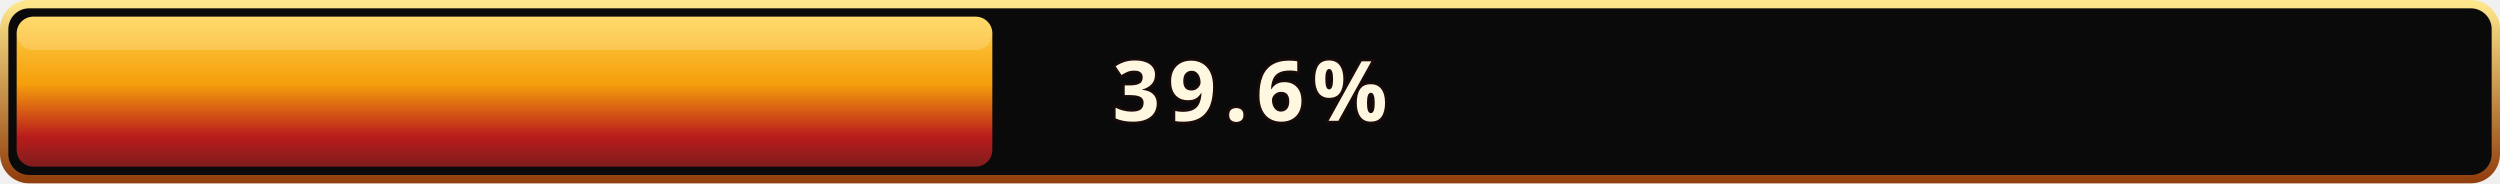
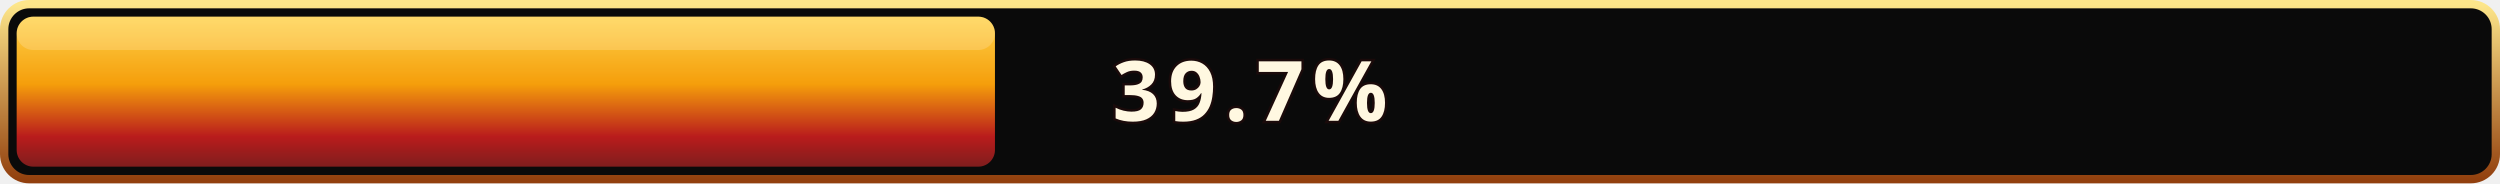
- <svg xmlns="http://www.w3.org/2000/svg" width="600" height="44" viewBox="0 0 600 44" role="img" aria-label="Progress 39.6%">
+ <svg xmlns="http://www.w3.org/2000/svg" width="600" height="44" viewBox="0 0 600 44" role="img" aria-label="Progress 39.7%">
  <defs>
    <linearGradient id="fillGrad" x1="0" y1="0" x2="0" y2="1">
      <stop offset="0%" stop-color="#ffd24a" />
      <stop offset="45%" stop-color="#f59e0b" />
      <stop offset="80%" stop-color="#b91c1c" />
      <stop offset="100%" stop-color="#7f1d1d" />
    </linearGradient>
    <linearGradient id="borderGrad" x1="0" y1="0" x2="0" y2="1">
      <stop offset="0%" stop-color="#fde68a" />
      <stop offset="100%" stop-color="#92400e" />
    </linearGradient>
  </defs>
  <rect x="1" y="1" width="598" height="42" rx="6" ry="6" fill="#0a0a0a" stroke="url(#borderGrad)" stroke-width="2" />
-   <rect x="4" y="4" width="234.16" height="36" rx="4" ry="4" fill="url(#fillGrad)" />
-   <rect x="4" y="4" width="234.16" height="8" rx="4" ry="4" fill="#ffffff" opacity="0.18" />
+   <rect x="4" y="4" width="234.79" height="36" rx="4" ry="4" fill="url(#fillGrad)" />
+   <rect x="4" y="4" width="234.79" height="8" rx="4" ry="4" fill="#ffffff" opacity="0.18" />
  <text x="300" y="29" font-family="Impact, 'Arial Black', sans-serif" font-size="20" font-weight="900" text-anchor="middle" fill="#fff8e1" stroke="#1a0a0a" stroke-width="1.2" paint-order="stroke fill" letter-spacing="2">
-     39.6%
+     39.7%
  </text>
</svg>
